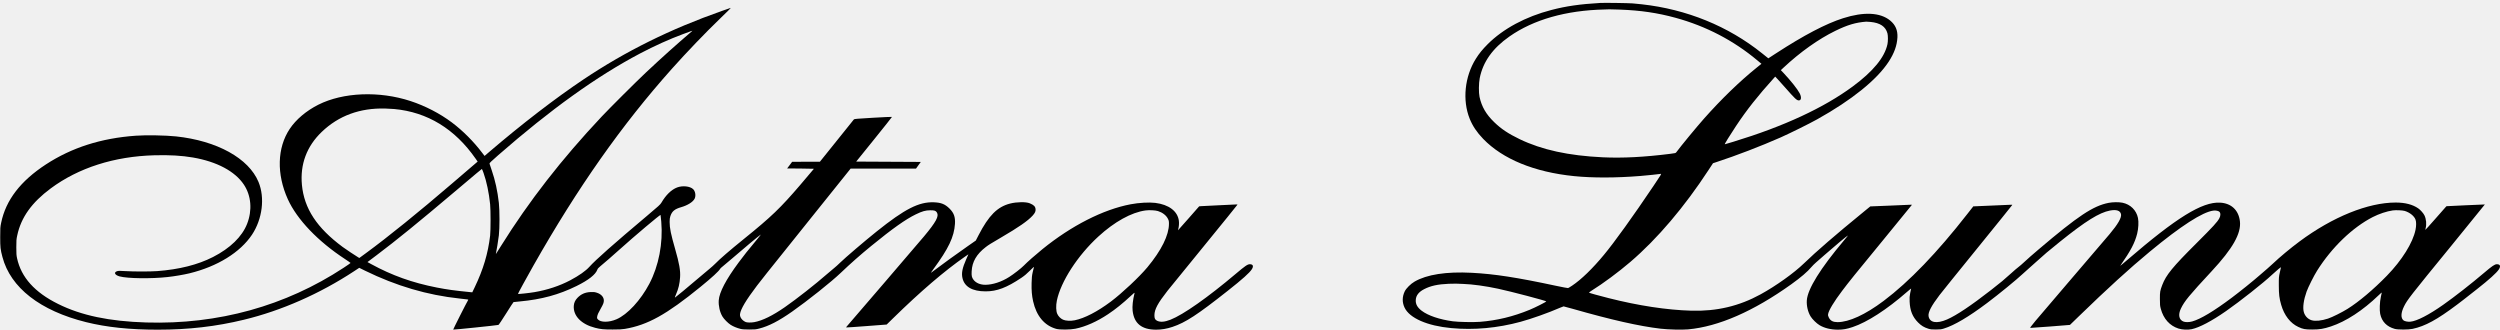
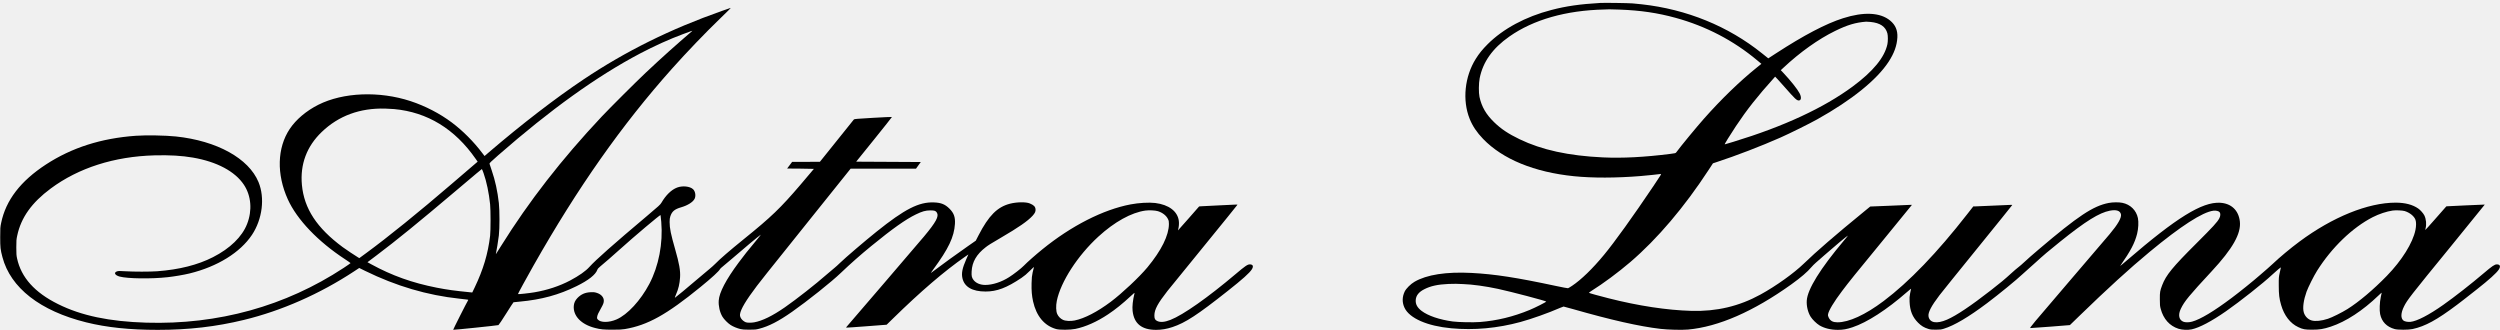
- <svg xmlns="http://www.w3.org/2000/svg" version="1.0" width="7295pt" height="962pt" viewBox="0 0 7295 962" preserveAspectRatio="xMidYMid meet">
-   <g transform="translate(0,962) scale(0.1,-0.1)" fill="#000000" stroke="none">
-     <path d="M46695 9534 c-596 -35 -992 -92 -1425 -205 -751 -194 -1408 -547 -1860 -999 -150 -150 -248 -270 -345 -425 -326 -518 -397 -1211 -179 -1751 84 -209 210 -397 394 -587 571 -591 1494 -969 2650 -1086 540 -55 1227 -53 1935 4 198 17 536 51 592 61 32 6 25 -6 -207 -350 -597 -887 -1137 -1639 -1446 -2011 -334 -404 -662 -721 -929 -900 -54 -36 -108 -68 -119 -71 -12 -2 -167 27 -346 65 -1148 246 -1797 346 -2465 381 -739 39 -1314 -50 -1669 -258 -111 -64 -242 -195 -285 -282 -77 -160 -79 -323 -5 -478 146 -305 662 -531 1364 -596 661 -62 1348 1 2020 184 323 88 815 263 1149 409 52 22 100 41 107 41 8 0 123 -31 256 -69 1141 -326 1951 -509 2573 -582 227 -26 623 -36 802 -20 888 80 1909 527 3013 1316 284 204 471 364 592 508 26 32 85 90 130 129 45 38 154 134 242 212 268 237 674 576 691 576 3 0 -52 -69 -123 -152 -684 -812 -1056 -1411 -1079 -1742 -11 -161 32 -343 113 -473 51 -82 173 -201 258 -252 142 -85 331 -131 537 -131 149 0 261 20 428 76 427 142 1002 514 1585 1024 71 63 127 106 123 97 -4 -10 -16 -68 -28 -130 -18 -93 -21 -134 -16 -247 11 -266 84 -446 247 -610 94 -94 172 -142 300 -182 65 -20 95 -23 220 -23 128 1 155 4 232 28 306 94 722 340 1263 746 333 250 863 683 1035 846 52 50 117 108 145 130 27 22 138 120 245 219 218 200 367 326 707 599 745 598 1140 843 1451 903 189 36 299 0 323 -105 22 -99 -89 -294 -333 -583 -40 -48 -583 -682 -1206 -1410 -1060 -1236 -1132 -1323 -1105 -1326 15 -1 281 18 591 42 l563 45 262 254 c833 808 1475 1393 2067 1883 908 751 1537 1157 1857 1199 73 10 157 -10 183 -42 31 -40 27 -112 -10 -182 -59 -111 -179 -241 -665 -726 -700 -697 -888 -927 -1000 -1220 -65 -171 -70 -201 -69 -410 0 -171 3 -200 26 -286 78 -291 260 -494 516 -576 106 -35 277 -43 388 -18 228 50 575 233 999 527 404 281 1092 824 1351 1068 56 52 137 124 179 159 64 53 77 60 71 40 -3 -13 -18 -80 -33 -149 -26 -117 -28 -141 -27 -365 0 -262 14 -381 69 -570 90 -309 266 -536 500 -645 137 -64 195 -75 405 -75 217 0 332 19 545 89 443 147 931 465 1393 910 50 49 92 85 92 80 0 -5 -12 -61 -26 -124 -34 -153 -43 -390 -20 -500 48 -225 192 -373 426 -437 94 -26 400 -25 520 1 369 80 709 265 1295 705 134 100 187 142 580 451 354 278 574 476 640 576 63 95 41 154 -56 154 -63 0 -136 -49 -379 -256 -363 -309 -859 -697 -1185 -926 -421 -297 -771 -477 -960 -495 -73 -7 -165 11 -200 38 -85 68 -79 221 16 412 96 192 174 293 1378 1765 540 662 981 1205 979 1206 -1 1 -254 -9 -561 -24 l-558 -27 -23 -24 c-13 -13 -150 -169 -306 -347 -155 -177 -285 -321 -287 -318 -2 2 0 21 6 42 33 121 19 272 -35 382 -30 61 -118 160 -180 202 -164 113 -383 170 -659 170 -804 0 -1838 -418 -2805 -1136 -262 -194 -579 -458 -785 -654 -49 -47 -117 -108 -150 -135 -33 -27 -132 -113 -220 -190 -184 -162 -586 -486 -820 -661 -524 -393 -914 -627 -1158 -694 -86 -24 -188 -26 -248 -5 -136 48 -168 199 -81 380 105 219 239 381 900 1093 614 660 863 1101 823 1453 -38 328 -252 529 -580 546 -524 27 -1269 -434 -2711 -1676 -118 -102 -208 -176 -200 -164 308 443 422 660 492 933 38 149 48 346 24 460 -48 228 -220 397 -454 445 -103 21 -280 19 -400 -4 -454 -88 -894 -381 -2042 -1356 -162 -137 -347 -299 -410 -360 -64 -60 -145 -131 -181 -157 -35 -25 -129 -106 -209 -179 -185 -169 -320 -282 -595 -495 -585 -455 -1005 -736 -1280 -856 -304 -132 -511 -94 -540 99 -16 111 82 299 321 613 56 74 557 695 1113 1379 556 685 1011 1248 1011 1253 0 4 -35 5 -77 2 -104 -7 -964 -44 -1019 -44 l-42 0 -174 -222 c-878 -1126 -1701 -1981 -2443 -2538 -535 -402 -1013 -621 -1348 -620 -133 1 -206 41 -253 136 -22 44 -25 62 -20 98 16 106 171 364 408 677 206 274 368 474 1217 1507 449 547 818 998 819 1003 3 6 -21 8 -60 4 -34 -3 -308 -15 -608 -26 l-545 -22 -215 -176 c-796 -650 -1372 -1148 -1721 -1487 -291 -282 -815 -656 -1265 -903 -625 -343 -1280 -498 -2017 -477 -715 20 -1547 146 -2417 367 -271 68 -561 149 -573 159 -4 3 28 28 70 55 348 217 787 543 1138 843 787 674 1574 1600 2285 2688 l125 191 100 33 c562 183 1307 469 1870 718 279 124 837 400 1075 533 1002 558 1737 1150 2082 1679 162 248 242 471 255 710 10 207 -57 363 -212 491 -288 237 -768 261 -1375 67 -500 -159 -1143 -496 -1957 -1025 l-223 -145 -24 19 c-13 10 -85 68 -160 128 -985 791 -2198 1285 -3511 1430 -77 8 -196 20 -265 26 -123 10 -827 20 -945 13z m566 -194 c606 -22 1107 -95 1634 -240 889 -244 1688 -660 2382 -1240 l122 -102 -137 -110 c-504 -407 -1038 -924 -1542 -1493 -223 -252 -667 -790 -805 -977 -19 -26 -28 -28 -180 -47 -756 -95 -1387 -128 -1965 -101 -999 47 -1779 217 -2430 531 -329 159 -537 298 -739 494 -237 229 -365 450 -428 737 -27 126 -24 396 5 546 95 478 377 874 867 1217 704 493 1652 763 2770 788 61 2 126 4 145 5 19 1 155 -3 301 -8z m7321 -360 c281 -27 441 -135 494 -334 18 -66 18 -233 0 -316 -82 -384 -417 -792 -1012 -1232 -845 -624 -2010 -1165 -3477 -1612 -136 -42 -252 -76 -257 -76 -14 0 139 250 325 530 313 472 636 881 1108 1403 l37 42 76 -80 c41 -44 132 -145 202 -225 301 -343 351 -390 412 -390 72 0 83 94 24 208 -61 119 -262 371 -467 589 l-82 86 75 70 c486 455 1021 836 1515 1077 354 173 592 244 900 268 11 1 68 -3 127 -8z m15588 -5515 c150 -46 280 -151 316 -257 23 -65 22 -179 -1 -293 -77 -378 -396 -889 -835 -1340 -392 -402 -811 -756 -1149 -968 -160 -100 -448 -244 -571 -284 -189 -62 -368 -80 -476 -48 -110 32 -198 125 -229 240 -36 131 -5 354 81 595 47 131 216 469 309 615 427 677 1029 1257 1622 1561 186 95 409 169 584 194 92 13 284 4 349 -15z m-27475 -2130 c272 -9 656 -62 1020 -140 381 -82 1400 -350 1405 -370 3 -13 -322 -178 -485 -245 -481 -198 -949 -311 -1450 -351 -190 -15 -635 -6 -795 16 -387 53 -717 165 -905 307 -127 97 -180 193 -173 316 7 131 88 234 246 315 188 97 396 142 712 156 85 4 182 6 215 4 33 -1 128 -5 210 -8z" />
-     <path d="M21065 9301 c-1506 -530 -2802 -1172 -4035 -1996 -825 -552 -1804 -1305 -2753 -2117 l-137 -118 -67 87 c-250 331 -568 650 -888 890 -351 263 -772 481 -1205 624 -911 299 -1965 258 -2690 -106 -352 -177 -653 -431 -837 -708 -366 -550 -386 -1318 -54 -2051 268 -590 877 -1228 1669 -1746 88 -58 161 -109 161 -113 1 -4 -90 -68 -202 -141 -1697 -1115 -3659 -1659 -5760 -1596 -1079 33 -1894 204 -2572 541 -683 338 -1076 776 -1197 1332 -19 88 -22 132 -22 322 0 201 2 231 27 346 111 523 423 960 977 1371 812 602 1855 935 3025 967 443 12 800 -9 1125 -65 698 -120 1228 -402 1487 -792 214 -322 249 -748 93 -1145 -146 -373 -495 -712 -995 -967 -443 -226 -986 -363 -1630 -411 -210 -15 -679 -15 -925 0 -160 10 -203 10 -239 -1 -111 -34 -73 -115 71 -154 233 -62 919 -71 1398 -18 197 21 477 69 641 109 814 199 1478 610 1822 1126 304 458 381 1077 191 1538 -287 693 -1213 1204 -2409 1331 -307 32 -875 42 -1175 20 -1011 -73 -1865 -346 -2619 -837 -742 -484 -1171 -1042 -1307 -1703 -27 -129 -28 -148 -28 -415 0 -305 6 -359 65 -584 237 -896 1101 -1569 2444 -1902 600 -149 1272 -219 2089 -219 900 0 1698 92 2513 290 1099 266 2216 759 3217 1417 l149 98 170 -84 c906 -444 1820 -713 2757 -812 280 -29 263 -26 246 -52 -42 -68 -437 -849 -432 -855 8 -7 1293 126 1321 137 11 5 109 150 225 336 113 180 209 329 215 330 5 2 89 10 185 19 631 58 1140 197 1655 451 349 172 554 333 606 478 9 27 35 56 89 100 116 94 343 293 572 498 419 377 1170 1010 1183 997 3 -2 12 -92 21 -198 53 -630 -73 -1286 -348 -1810 -254 -482 -638 -898 -958 -1036 -219 -95 -466 -96 -546 -1 -22 27 -25 36 -19 75 8 57 37 121 107 242 70 123 88 169 88 231 0 102 -81 191 -212 230 -59 18 -87 21 -176 17 -160 -8 -277 -60 -383 -170 -66 -69 -99 -142 -106 -232 -21 -291 219 -539 622 -641 164 -42 247 -50 510 -50 195 0 274 4 358 18 664 112 1216 418 2207 1226 331 269 543 464 572 525 5 12 40 44 76 72 37 28 159 131 272 229 329 286 793 672 839 700 8 5 -29 -44 -82 -108 -316 -380 -402 -489 -564 -707 -368 -496 -563 -867 -580 -1103 -11 -159 31 -345 108 -473 45 -75 158 -190 239 -242 72 -47 184 -93 288 -119 51 -13 112 -17 252 -18 170 0 194 2 295 28 278 71 565 218 960 495 447 313 1153 875 1420 1132 286 273 573 526 890 785 614 502 1005 779 1300 921 185 90 282 117 420 118 125 1 162 -12 195 -67 65 -105 -27 -275 -375 -692 -118 -142 -2175 -2540 -2258 -2632 -11 -13 -18 -25 -15 -28 3 -3 270 15 593 40 l588 45 181 177 c808 791 1509 1391 2107 1806 l97 67 -64 -145 c-112 -254 -142 -402 -110 -546 57 -257 288 -391 676 -391 328 -1 618 109 1045 396 89 60 153 114 248 209 75 76 123 119 118 104 -6 -14 -22 -81 -37 -149 -22 -102 -28 -156 -32 -316 -5 -219 7 -363 44 -532 96 -430 330 -710 674 -806 103 -29 407 -27 560 4 296 60 630 208 955 425 215 143 431 317 659 530 98 92 118 107 112 84 -50 -200 -70 -387 -56 -514 41 -371 265 -552 682 -553 160 0 317 26 480 81 380 126 729 354 1613 1053 435 343 637 525 704 630 57 91 34 146 -60 146 -64 0 -136 -49 -409 -280 -818 -691 -1534 -1194 -1905 -1339 -172 -67 -295 -77 -390 -31 -62 30 -80 69 -79 165 3 170 97 346 382 710 48 61 526 649 1064 1307 538 659 978 1202 978 1207 0 4 -19 7 -42 5 -24 -2 -252 -13 -508 -24 -256 -11 -488 -23 -517 -26 l-52 -5 -307 -350 c-168 -192 -308 -349 -310 -349 -1 0 2 15 7 33 20 68 28 172 18 247 -37 278 -292 471 -689 520 -179 22 -479 5 -719 -41 -801 -152 -1729 -625 -2571 -1308 -206 -167 -446 -379 -545 -481 -74 -77 -295 -249 -428 -333 -223 -142 -483 -227 -697 -227 -146 0 -271 53 -342 145 -51 68 -62 114 -55 248 14 280 143 501 412 708 82 63 128 92 439 274 524 306 783 486 926 641 72 80 93 125 88 189 -7 80 -49 123 -170 173 -113 46 -376 42 -574 -8 -371 -95 -623 -348 -919 -922 l-81 -157 -214 -149 c-278 -192 -824 -587 -1079 -781 -27 -21 -16 -1 52 91 445 602 609 947 633 1328 12 199 -31 317 -160 445 -131 129 -243 174 -456 182 -437 16 -847 -193 -1670 -852 -358 -287 -914 -762 -1070 -914 -57 -56 -126 -118 -152 -138 -27 -19 -130 -107 -231 -195 -318 -280 -893 -731 -1224 -960 -360 -250 -657 -395 -893 -438 -91 -16 -208 -15 -250 3 -108 47 -178 145 -166 233 20 148 174 405 494 828 119 157 126 166 1644 2059 l1089 1357 954 0 954 0 70 98 70 97 -943 5 -942 5 524 649 c287 356 522 651 520 655 -2 4 -250 -8 -551 -25 -466 -27 -550 -34 -560 -48 -7 -9 -232 -290 -502 -625 l-490 -610 -405 -1 -405 -1 -73 -97 -73 -97 390 -3 c215 -1 391 -5 391 -7 0 -3 -176 -211 -392 -463 -585 -683 -849 -937 -1648 -1582 -420 -340 -704 -585 -840 -725 -36 -37 -110 -103 -165 -148 -55 -44 -219 -183 -365 -307 -277 -237 -613 -515 -641 -531 -12 -6 -4 20 26 89 73 166 108 312 120 502 13 195 -24 404 -142 815 -128 448 -163 616 -163 798 0 82 5 122 21 169 48 144 125 207 314 262 194 56 348 154 395 250 41 87 20 216 -46 278 -92 86 -308 108 -466 48 -166 -63 -328 -220 -458 -444 -32 -54 -80 -98 -420 -384 -970 -816 -1500 -1285 -1681 -1487 -106 -119 -303 -258 -560 -394 -311 -164 -667 -282 -1046 -346 -150 -26 -471 -60 -479 -52 -5 5 250 473 454 832 1292 2277 2573 4098 4044 5745 425 476 974 1048 1402 1460 258 249 322 314 304 309 -2 0 -115 -40 -253 -88z m-866 -585 c-466 -399 -886 -775 -1354 -1215 -283 -266 -1038 -1018 -1286 -1281 -1170 -1243 -2126 -2472 -2940 -3777 -78 -126 -144 -230 -147 -233 -3 -3 -2 8 2 25 16 67 66 380 83 520 24 207 24 724 0 943 -39 347 -107 660 -208 952 -33 96 -63 184 -65 195 -4 16 45 64 253 246 1533 1339 2877 2303 4143 2970 410 216 856 418 1245 562 255 95 290 107 274 93z m-8699 -2277 c974 -90 1775 -580 2382 -1454 l56 -80 -242 -207 c-132 -113 -362 -311 -511 -438 -954 -820 -1868 -1559 -2510 -2029 l-190 -139 -35 21 c-76 44 -360 234 -450 300 -755 559 -1125 1122 -1190 1812 -56 602 140 1127 580 1548 492 471 1114 700 1850 680 85 -2 202 -8 260 -14z m2610 -1866 c88 -246 158 -580 192 -913 17 -168 17 -769 0 -915 -61 -523 -200 -987 -452 -1512 l-69 -143 -53 5 c-465 46 -681 76 -983 135 -716 141 -1304 351 -1911 682 l-111 61 261 196 c582 438 1224 960 2301 1871 641 542 769 649 776 650 4 0 26 -53 49 -117z m19680 -1112 c133 -42 240 -125 290 -225 26 -52 30 -70 30 -146 0 -332 -219 -775 -629 -1269 -234 -281 -742 -758 -1066 -1001 -395 -295 -766 -487 -1055 -546 -121 -24 -267 -17 -341 18 -72 33 -134 95 -167 167 -38 80 -43 242 -13 389 115 556 607 1317 1211 1870 470 431 965 705 1375 761 108 15 288 6 365 -18z" />
+ <svg xmlns="http://www.w3.org/2000/svg" viewBox="0 0 1000 132" version="1.1">
+   <style type="text/css">
+ #astra,
+ #luna {
+     fill: black;
+ }
+ 
+ @media all and (max-width: 992px) {
+     #astra,
+     #luna {
+         fill: white;
+     }
+ }
+ </style>
+   <g id="astra">
+     <path id="astra" style="stroke:none;fill-rule:nonzero;fill-opacity:1;" d="M 640.078 1.18 C 631.91 1.66 626.48 2.441 620.547 3.992 C 610.25 6.652 601.246 11.492 595.047 17.691 C 592.992 19.75 591.648 21.398 590.32 23.523 C 585.852 30.629 584.879 40.133 587.867 47.539 C 589.016 50.406 590.746 52.984 593.266 55.59 C 601.094 63.695 613.746 68.879 629.594 70.484 C 636.996 71.238 646.41 71.211 656.117 70.43 C 658.832 70.195 663.465 69.73 664.23 69.594 C 664.668 69.512 664.574 69.676 661.395 74.395 C 653.211 86.559 645.809 96.875 641.574 101.977 C 636.996 107.516 632.5 111.867 628.84 114.32 C 628.098 114.812 627.359 115.254 627.207 115.293 C 627.043 115.32 624.918 114.926 622.465 114.402 C 606.727 111.027 597.832 109.656 588.676 109.176 C 578.543 108.641 570.664 109.863 565.797 112.715 C 564.273 113.594 562.48 115.391 561.891 116.582 C 560.836 118.777 560.809 121.016 561.82 123.141 C 563.824 127.324 570.895 130.422 580.52 131.312 C 589.578 132.164 598.996 131.301 608.207 128.789 C 612.637 127.582 619.379 125.184 623.957 123.18 C 624.672 122.879 625.328 122.617 625.426 122.617 C 625.535 122.617 627.109 123.043 628.934 123.566 C 644.574 128.035 655.676 130.547 664.203 131.547 C 667.316 131.902 672.742 132.043 675.199 131.82 C 687.371 130.723 701.367 124.594 716.5 113.773 C 720.391 110.973 722.953 108.781 724.613 106.805 C 724.969 106.367 725.777 105.57 726.395 105.035 C 727.012 104.516 728.508 103.195 729.711 102.129 C 733.387 98.875 738.953 94.227 739.184 94.227 C 739.227 94.227 738.473 95.172 737.5 96.312 C 728.121 107.449 723.023 115.664 722.707 120.203 C 722.559 122.414 723.148 124.91 724.258 126.691 C 724.957 127.816 726.629 129.449 727.793 130.148 C 729.738 131.312 732.332 131.945 735.156 131.945 C 737.195 131.945 738.73 131.672 741.023 130.902 C 746.875 128.957 754.758 123.852 762.75 116.859 C 763.723 115.992 764.488 115.402 764.434 115.527 C 764.379 115.664 764.215 116.461 764.051 117.309 C 763.805 118.586 763.762 119.148 763.832 120.699 C 763.98 124.348 764.984 126.816 767.219 129.066 C 768.504 130.355 769.574 131.012 771.328 131.562 C 772.219 131.836 772.633 131.875 774.344 131.875 C 776.098 131.863 776.469 131.82 777.523 131.492 C 781.719 130.203 787.422 126.828 794.836 121.262 C 799.402 117.832 806.668 111.895 809.023 109.656 C 809.738 108.973 810.629 108.176 811.012 107.875 C 811.383 107.574 812.906 106.227 814.371 104.871 C 817.359 102.129 819.402 100.398 824.062 96.656 C 834.273 88.453 839.688 85.094 843.953 84.27 C 846.543 83.777 848.051 84.27 848.379 85.711 C 848.68 87.066 847.16 89.742 843.816 93.707 C 843.266 94.363 835.824 103.059 827.285 113.043 C 812.754 129.996 811.766 131.191 812.137 131.23 C 812.344 131.246 815.988 130.984 820.238 130.656 L 827.957 130.039 L 831.547 126.555 C 842.965 115.473 851.766 107.449 859.879 100.727 C 872.328 90.426 880.949 84.859 885.336 84.281 C 886.336 84.145 887.488 84.422 887.844 84.859 C 888.27 85.406 888.215 86.395 887.707 87.355 C 886.898 88.879 885.254 90.66 878.59 97.312 C 868.996 106.871 866.418 110.027 864.883 114.047 C 863.992 116.391 863.926 116.805 863.938 119.668 C 863.938 122.016 863.98 122.414 864.293 123.594 C 865.363 127.582 867.859 130.367 871.367 131.492 C 872.82 131.973 875.164 132.082 876.688 131.738 C 879.812 131.055 884.566 128.543 890.379 124.512 C 895.918 120.656 905.348 113.211 908.898 109.863 C 909.668 109.148 910.777 108.16 911.352 107.684 C 912.23 106.957 912.406 106.859 912.324 107.133 C 912.285 107.312 912.078 108.23 911.875 109.176 C 911.516 110.781 911.488 111.109 911.504 114.184 C 911.504 117.777 911.695 119.41 912.449 122 C 913.684 126.238 916.094 129.352 919.305 130.848 C 921.18 131.727 921.977 131.875 924.855 131.875 C 927.828 131.875 929.406 131.617 932.324 130.656 C 938.398 128.641 945.086 124.277 951.422 118.176 C 952.105 117.504 952.68 117.008 952.68 117.078 C 952.68 117.145 952.516 117.914 952.324 118.777 C 951.859 120.875 951.734 124.129 952.051 125.637 C 952.707 128.723 954.684 130.75 957.891 131.629 C 959.18 131.984 963.375 131.973 965.02 131.617 C 970.078 130.52 974.738 127.98 982.77 121.945 C 984.605 120.574 985.332 120 990.719 115.762 C 995.574 111.949 998.59 109.23 999.492 107.859 C 1000.355 106.559 1000.055 105.75 998.727 105.75 C 997.863 105.75 996.859 106.422 993.531 109.258 C 988.555 113.496 981.754 118.82 977.285 121.961 C 971.516 126.035 966.719 128.504 964.129 128.75 C 963.125 128.844 961.867 128.598 961.387 128.227 C 960.219 127.297 960.301 125.195 961.605 122.578 C 962.922 119.945 963.988 118.559 980.492 98.367 C 987.895 89.289 993.941 81.84 993.914 81.828 C 993.898 81.812 990.434 81.953 986.223 82.156 L 978.574 82.527 L 978.258 82.855 C 978.082 83.035 976.203 85.176 974.066 87.617 C 971.941 90.043 970.16 92.02 970.133 91.977 C 970.105 91.949 970.133 91.691 970.215 91.402 C 970.664 89.742 970.473 87.672 969.734 86.16 C 969.324 85.324 968.117 83.969 967.266 83.391 C 965.02 81.84 962.016 81.059 958.234 81.059 C 947.211 81.059 933.039 86.793 919.781 96.641 C 916.191 99.301 911.848 102.922 909.023 105.609 C 908.352 106.254 907.418 107.094 906.965 107.461 C 906.516 107.832 905.156 109.012 903.949 110.07 C 901.43 112.289 895.918 116.734 892.711 119.133 C 885.527 124.523 880.18 127.734 876.836 128.652 C 875.656 128.984 874.262 129.012 873.438 128.723 C 871.574 128.062 871.133 125.992 872.328 123.512 C 873.766 120.508 875.602 118.285 884.664 108.52 C 893.082 99.465 896.492 93.418 895.945 88.59 C 895.426 84.09 892.492 81.336 887.996 81.102 C 880.812 80.73 870.602 87.055 850.832 104.09 C 849.215 105.488 847.98 106.504 848.094 106.34 C 852.312 100.262 853.875 97.285 854.836 93.543 C 855.355 91.496 855.492 88.797 855.164 87.23 C 854.508 84.105 852.148 81.785 848.941 81.129 C 847.531 80.84 845.105 80.867 843.457 81.184 C 837.234 82.391 831.203 86.41 815.469 99.781 C 813.246 101.66 810.711 103.883 809.848 104.719 C 808.969 105.543 807.859 106.516 807.367 106.871 C 806.887 107.215 805.598 108.328 804.5 109.328 C 801.965 111.645 800.113 113.195 796.344 116.117 C 788.328 122.359 782.57 126.211 778.801 127.859 C 774.633 129.668 771.797 129.148 771.398 126.5 C 771.18 124.977 772.523 122.398 775.797 118.094 C 776.566 117.078 783.434 108.559 791.055 99.18 C 798.676 89.781 804.914 82.062 804.914 81.992 C 804.914 81.938 804.434 81.926 803.855 81.965 C 802.434 82.062 790.645 82.57 789.891 82.57 L 789.312 82.57 L 786.93 85.613 C 774.895 101.059 763.613 112.785 753.441 120.426 C 746.105 125.938 739.555 128.941 734.961 128.926 C 733.141 128.914 732.141 128.367 731.496 127.062 C 731.191 126.457 731.152 126.211 731.219 125.719 C 731.441 124.266 733.566 120.727 736.812 116.434 C 739.637 112.676 741.859 109.93 753.496 95.762 C 759.648 88.262 764.707 82.074 764.723 82.008 C 764.762 81.926 764.434 81.898 763.898 81.953 C 763.434 81.992 759.676 82.156 755.566 82.309 L 748.094 82.609 L 745.148 85.023 C 734.234 93.938 726.34 100.77 721.555 105.418 C 717.566 109.285 710.387 114.418 704.215 117.805 C 695.648 122.508 686.672 124.633 676.566 124.348 C 666.766 124.074 655.363 122.344 643.438 119.312 C 639.723 118.379 635.746 117.27 635.582 117.133 C 635.527 117.09 635.965 116.75 636.543 116.379 C 641.312 113.402 647.328 108.93 652.141 104.816 C 662.93 95.57 673.719 82.871 683.465 67.949 L 685.176 65.328 L 686.547 64.875 C 694.25 62.367 704.465 58.441 712.18 55.027 C 716.004 53.328 723.652 49.543 726.918 47.719 C 740.652 40.062 750.727 31.945 755.457 24.688 C 757.676 21.285 758.773 18.227 758.949 14.949 C 759.09 12.109 758.168 9.973 756.047 8.215 C 752.098 4.965 745.52 4.637 737.195 7.297 C 730.344 9.477 721.527 14.102 710.371 21.355 L 707.312 23.344 L 706.984 23.082 C 706.809 22.945 705.82 22.152 704.793 21.328 C 691.289 10.48 674.664 3.703 656.664 1.715 C 655.609 1.605 653.977 1.441 653.031 1.359 C 651.348 1.219 641.695 1.082 640.078 1.18 Z M 647.836 3.84 C 656.145 4.141 663.012 5.145 670.234 7.133 C 682.422 10.48 693.375 16.184 702.887 24.141 L 704.559 25.539 L 702.68 27.047 C 695.773 32.629 688.453 39.719 681.543 47.523 C 678.488 50.98 672.402 58.359 670.508 60.926 C 670.25 61.281 670.125 61.309 668.043 61.57 C 657.68 62.871 649.031 63.324 641.105 62.957 C 627.414 62.309 616.719 59.98 607.797 55.672 C 603.285 53.492 600.438 51.586 597.668 48.898 C 594.418 45.754 592.664 42.723 591.801 38.789 C 591.43 37.059 591.473 33.355 591.867 31.301 C 593.172 24.742 597.035 19.312 603.754 14.605 C 613.402 7.844 626.398 4.141 641.723 3.801 C 642.559 3.773 643.449 3.746 643.711 3.73 C 643.973 3.719 645.836 3.773 647.836 3.84 Z M 748.191 8.777 C 752.043 9.148 754.234 10.629 754.961 13.359 C 755.207 14.266 755.207 16.555 754.961 17.691 C 753.84 22.961 749.246 28.555 741.09 34.59 C 729.508 43.148 713.539 50.57 693.43 56.699 C 691.562 57.277 689.973 57.742 689.906 57.742 C 689.715 57.742 691.812 54.312 694.359 50.473 C 698.652 44 703.078 38.391 709.547 31.23 L 710.055 30.656 L 711.098 31.75 C 711.66 32.355 712.906 33.742 713.867 34.84 C 717.992 39.543 718.68 40.188 719.516 40.188 C 720.5 40.188 720.652 38.898 719.844 37.336 C 719.008 35.703 716.25 32.246 713.441 29.254 L 712.316 28.074 L 713.348 27.117 C 720.008 20.875 727.34 15.648 734.113 12.344 C 738.965 9.973 742.227 8.996 746.449 8.668 C 746.602 8.656 747.383 8.711 748.191 8.777 Z M 961.867 84.422 C 963.922 85.051 965.703 86.492 966.195 87.945 C 966.512 88.836 966.5 90.398 966.184 91.965 C 965.129 97.148 960.754 104.156 954.738 110.344 C 949.363 115.855 943.621 120.711 938.988 123.621 C 936.793 124.992 932.848 126.965 931.16 127.516 C 928.57 128.367 926.117 128.613 924.637 128.172 C 923.129 127.734 921.922 126.457 921.496 124.883 C 921.004 123.086 921.43 120.027 922.605 116.719 C 923.25 114.926 925.566 110.289 926.844 108.285 C 932.695 99 940.949 91.043 949.074 86.875 C 951.625 85.574 954.684 84.559 957.082 84.215 C 958.344 84.035 960.973 84.16 961.867 84.422 Z M 585.246 113.633 C 588.977 113.758 594.238 114.484 599.23 115.555 C 604.453 116.68 618.422 120.355 618.488 120.629 C 618.531 120.809 614.074 123.07 611.84 123.988 C 605.246 126.707 598.832 128.254 591.965 128.805 C 589.359 129.012 583.262 128.887 581.066 128.586 C 575.762 127.859 571.238 126.32 568.66 124.375 C 566.922 123.043 566.195 121.727 566.289 120.039 C 566.387 118.242 567.496 116.832 569.664 115.719 C 572.238 114.391 575.09 113.773 579.422 113.578 C 580.586 113.523 581.918 113.496 582.371 113.523 C 582.82 113.539 584.125 113.594 585.246 113.633 Z M 585.246 113.633 " />
+     <path id="luna" style=" stroke:none;fill-rule:nonzero;fill-opacity:1;" d="M 288.75 4.375 C 268.109 11.645 250.344 20.449 233.441 31.75 C 222.133 39.324 208.711 49.652 195.703 60.789 L 193.824 62.406 L 192.906 61.215 C 189.48 56.672 185.121 52.297 180.734 49.008 C 175.926 45.398 170.152 42.41 164.219 40.449 C 151.73 36.348 137.281 36.91 127.344 41.902 C 122.52 44.328 118.395 47.812 115.871 51.613 C 110.855 59.156 110.578 69.691 115.129 79.742 C 118.805 87.836 127.152 96.586 138.008 103.691 C 139.215 104.484 140.215 105.188 140.215 105.242 C 140.23 105.297 138.98 106.172 137.445 107.176 C 114.184 122.469 87.289 129.93 58.492 129.066 C 43.699 128.613 32.527 126.266 23.234 121.645 C 13.871 117.008 8.484 111 6.828 103.375 C 6.566 102.168 6.523 101.566 6.523 98.957 C 6.523 96.203 6.551 95.789 6.895 94.215 C 8.418 87.039 12.691 81.047 20.289 75.41 C 31.418 67.152 45.715 62.586 61.754 62.145 C 67.824 61.98 72.719 62.27 77.176 63.039 C 86.742 64.684 94.008 68.551 97.559 73.898 C 100.492 78.316 100.969 84.16 98.832 89.605 C 96.832 94.719 92.047 99.371 85.191 102.867 C 79.121 105.969 71.676 107.848 62.848 108.504 C 59.973 108.711 53.543 108.711 50.172 108.504 C 47.977 108.367 47.387 108.367 46.895 108.52 C 45.371 108.984 45.895 110.098 47.867 110.633 C 51.062 111.48 60.465 111.605 67.031 110.879 C 69.73 110.59 73.57 109.93 75.816 109.383 C 86.977 106.652 96.078 101.016 100.793 93.938 C 104.961 87.656 106.016 79.168 103.41 72.844 C 99.477 63.34 86.781 56.332 70.391 54.59 C 66.18 54.148 58.395 54.012 54.281 54.312 C 40.426 55.316 28.719 59.059 18.383 65.793 C 8.211 72.434 2.332 80.086 0.465 89.152 C 0.098 90.922 0.082 91.184 0.082 94.844 C 0.082 99.027 0.164 99.77 0.973 102.855 C 4.223 115.145 16.066 124.375 34.477 128.941 C 42.699 130.984 51.91 131.945 63.109 131.945 C 75.445 131.945 86.387 130.684 97.559 127.969 C 112.621 124.32 127.934 117.559 141.656 108.531 L 143.695 107.188 L 146.027 108.34 C 158.445 114.43 170.977 118.121 183.82 119.477 C 187.656 119.875 187.426 119.836 187.191 120.191 C 186.617 121.125 181.203 131.836 181.27 131.918 C 181.379 132.016 198.992 130.191 199.379 130.039 C 199.527 129.969 200.871 127.98 202.461 125.43 C 204.012 122.961 205.328 120.918 205.41 120.902 C 205.477 120.875 206.629 120.766 207.945 120.645 C 216.594 119.848 223.57 117.941 230.633 114.457 C 235.414 112.098 238.227 109.891 238.938 107.902 C 239.062 107.531 239.418 107.133 240.156 106.531 C 241.746 105.242 244.859 102.512 248 99.699 C 253.742 94.527 264.035 85.848 264.215 86.023 C 264.258 86.051 264.379 87.285 264.504 88.742 C 265.23 97.383 263.504 106.379 259.734 113.566 C 256.25 120.176 250.988 125.883 246.602 127.777 C 243.598 129.078 240.211 129.094 239.117 127.789 C 238.816 127.418 238.773 127.297 238.855 126.762 C 238.965 125.98 239.363 125.102 240.324 123.441 C 241.281 121.754 241.527 121.125 241.527 120.273 C 241.527 118.875 240.418 117.652 238.621 117.117 C 237.812 116.871 237.43 116.832 236.211 116.887 C 234.016 116.996 232.414 117.707 230.961 119.219 C 230.055 120.164 229.602 121.164 229.508 122.398 C 229.219 126.391 232.508 129.793 238.035 131.191 C 240.281 131.766 241.418 131.875 245.023 131.875 C 247.695 131.875 248.781 131.82 249.93 131.629 C 259.035 130.094 266.602 125.898 280.184 114.812 C 284.723 111.125 287.629 108.449 288.023 107.613 C 288.094 107.449 288.574 107.012 289.066 106.625 C 289.574 106.242 291.246 104.828 292.797 103.484 C 297.305 99.562 303.664 94.27 304.297 93.883 C 304.406 93.816 303.898 94.488 303.172 95.367 C 298.84 100.578 297.66 102.074 295.441 105.062 C 290.395 111.867 287.723 116.953 287.492 120.191 C 287.34 122.371 287.914 124.922 288.973 126.68 C 289.586 127.707 291.137 129.285 292.246 129.996 C 293.234 130.641 294.77 131.273 296.195 131.629 C 296.895 131.809 297.73 131.863 299.648 131.875 C 301.98 131.875 302.309 131.848 303.691 131.492 C 307.504 130.52 311.438 128.504 316.852 124.703 C 322.98 120.41 332.656 112.703 336.316 109.176 C 340.238 105.434 344.172 101.961 348.516 98.41 C 356.934 91.523 362.293 87.727 366.336 85.777 C 368.871 84.543 370.203 84.172 372.094 84.16 C 373.809 84.145 374.316 84.324 374.766 85.078 C 375.656 86.52 374.398 88.852 369.625 94.57 C 368.008 96.516 339.812 129.406 338.676 130.668 C 338.523 130.848 338.43 131.012 338.469 131.055 C 338.512 131.094 342.172 130.848 346.598 130.504 L 354.656 129.887 L 357.141 127.461 C 368.215 116.609 377.824 108.383 386.02 102.691 L 387.352 101.77 L 386.473 103.758 C 384.938 107.242 384.527 109.273 384.965 111.25 C 385.746 114.773 388.914 116.609 394.23 116.609 C 398.727 116.625 402.703 115.117 408.555 111.18 C 409.777 110.355 410.652 109.617 411.957 108.312 C 412.984 107.27 413.641 106.68 413.574 106.887 C 413.492 107.078 413.273 107.996 413.066 108.93 C 412.766 110.328 412.684 111.07 412.629 113.266 C 412.559 116.27 412.723 118.242 413.23 120.562 C 414.547 126.457 417.754 130.301 422.469 131.617 C 423.883 132.016 428.047 131.984 430.145 131.562 C 434.203 130.738 438.781 128.707 443.238 125.73 C 446.184 123.77 449.145 121.383 452.27 118.461 C 453.613 117.199 453.887 116.996 453.805 117.309 C 453.121 120.055 452.848 122.617 453.039 124.359 C 453.602 129.449 456.672 131.93 462.387 131.945 C 464.578 131.945 466.73 131.59 468.965 130.836 C 474.176 129.105 478.957 125.98 491.078 116.391 C 497.039 111.688 499.809 109.191 500.727 107.75 C 501.508 106.504 501.191 105.75 499.902 105.75 C 499.027 105.75 498.039 106.422 494.297 109.59 C 483.086 119.066 473.27 125.965 468.184 127.953 C 465.828 128.871 464.141 129.012 462.84 128.379 C 461.988 127.969 461.742 127.434 461.754 126.117 C 461.797 123.785 463.086 121.371 466.992 116.379 C 467.648 115.543 474.203 107.477 481.578 98.453 C 488.953 89.414 494.984 81.965 494.984 81.898 C 494.984 81.84 494.723 81.801 494.406 81.828 C 494.078 81.855 490.953 82.008 487.445 82.156 C 483.934 82.309 480.754 82.473 480.355 82.516 L 479.645 82.582 L 475.438 87.383 C 473.133 90.016 471.215 92.168 471.188 92.168 C 471.172 92.168 471.215 91.965 471.281 91.719 C 471.555 90.785 471.668 89.359 471.527 88.328 C 471.023 84.516 467.527 81.867 462.086 81.195 C 459.633 80.895 455.52 81.129 452.23 81.758 C 441.25 83.844 428.527 90.332 416.988 99.699 C 414.164 101.988 410.871 104.898 409.516 106.297 C 408.5 107.352 405.473 109.711 403.648 110.863 C 400.594 112.812 397.027 113.977 394.094 113.977 C 392.094 113.977 390.379 113.25 389.406 111.988 C 388.707 111.055 388.559 110.426 388.652 108.586 C 388.844 104.746 390.613 101.715 394.301 98.875 C 395.426 98.012 396.055 97.613 400.316 95.117 C 407.5 90.922 411.051 88.453 413.012 86.328 C 414 85.23 414.285 84.613 414.219 83.734 C 414.121 82.637 413.547 82.047 411.887 81.363 C 410.34 80.73 406.734 80.785 404.02 81.473 C 398.934 82.773 395.48 86.246 391.422 94.117 L 390.312 96.27 L 387.379 98.312 C 383.566 100.949 376.082 106.367 372.586 109.027 C 372.219 109.312 372.367 109.039 373.301 107.777 C 379.398 99.52 381.648 94.789 381.977 89.562 C 382.141 86.836 381.551 85.215 379.785 83.461 C 377.988 81.691 376.453 81.074 373.535 80.965 C 367.543 80.746 361.922 83.609 350.641 92.648 C 345.734 96.586 338.113 103.102 335.973 105.188 C 335.191 105.953 334.246 106.805 333.891 107.078 C 333.52 107.34 332.109 108.547 330.723 109.754 C 326.367 113.594 318.484 119.781 313.945 122.922 C 309.012 126.348 304.941 128.34 301.707 128.926 C 300.457 129.148 298.855 129.133 298.277 128.887 C 296.797 128.242 295.84 126.898 296.004 125.691 C 296.277 123.66 298.387 120.137 302.773 114.336 C 304.406 112.18 304.5 112.059 325.309 86.094 L 340.238 67.48 L 366.391 67.48 L 367.352 66.137 L 368.312 64.809 L 355.383 64.738 L 342.473 64.668 L 349.656 55.77 C 353.59 50.887 356.809 46.84 356.781 46.785 C 356.754 46.73 353.355 46.895 349.23 47.129 C 342.844 47.496 341.691 47.594 341.555 47.785 C 341.457 47.91 338.375 51.762 334.672 56.359 L 327.957 64.723 L 322.402 64.738 L 316.852 64.75 L 314.852 67.414 L 320.195 67.453 C 323.145 67.469 325.555 67.523 325.555 67.551 C 325.555 67.59 323.145 70.445 320.184 73.898 C 312.164 83.27 308.547 86.75 297.594 95.598 C 291.836 100.262 287.941 103.621 286.078 105.543 C 285.586 106.051 284.57 106.957 283.816 107.574 C 283.062 108.176 280.816 110.082 278.812 111.781 C 275.016 115.035 270.41 118.848 270.027 119.066 C 269.863 119.148 269.973 118.793 270.383 117.844 C 271.383 115.57 271.863 113.566 272.027 110.961 C 272.207 108.285 271.699 105.418 270.082 99.781 C 268.328 93.637 267.848 91.332 267.848 88.836 C 267.848 87.711 267.914 87.164 268.137 86.52 C 268.793 84.543 269.848 83.68 272.438 82.926 C 275.098 82.156 277.211 80.812 277.855 79.496 C 278.414 78.305 278.129 76.535 277.223 75.684 C 275.961 74.504 273 74.203 270.836 75.023 C 268.559 75.891 266.34 78.043 264.559 81.113 C 264.117 81.855 263.461 82.457 258.801 86.383 C 245.504 97.574 238.238 104.008 235.758 106.777 C 234.305 108.41 231.605 110.316 228.082 112.18 C 223.82 114.43 218.938 116.047 213.742 116.926 C 211.688 117.281 207.285 117.75 207.176 117.641 C 207.109 117.57 210.605 111.152 213.402 106.227 C 231.109 74.996 248.672 50.02 268.836 27.43 C 274.66 20.902 282.184 13.059 288.051 7.406 C 291.59 3.992 292.465 3.102 292.219 3.168 C 292.191 3.168 290.645 3.719 288.75 4.375 Z M 276.879 12.398 C 270.492 17.871 264.734 23.027 258.32 29.062 C 254.441 32.711 244.094 43.027 240.691 46.633 C 224.656 63.684 211.551 80.539 200.391 98.438 C 199.324 100.164 198.418 101.594 198.379 101.633 C 198.336 101.676 198.348 101.523 198.406 101.289 C 198.625 100.371 199.309 96.078 199.543 94.16 C 199.871 91.32 199.871 84.227 199.543 81.223 C 199.008 76.465 198.074 72.172 196.691 68.168 C 196.238 66.852 195.828 65.645 195.801 65.492 C 195.746 65.273 196.418 64.613 199.27 62.117 C 220.281 43.754 238.703 30.531 256.059 21.383 C 261.68 18.422 267.793 15.648 273.125 13.676 C 276.621 12.371 277.102 12.207 276.879 12.398 Z M 157.637 43.629 C 170.988 44.863 181.969 51.586 190.289 63.574 L 191.059 64.668 L 187.738 67.508 C 185.93 69.059 182.777 71.773 180.734 73.516 C 167.656 84.762 155.129 94.898 146.328 101.344 L 143.727 103.25 L 143.246 102.965 C 142.203 102.359 138.309 99.754 137.078 98.848 C 126.727 91.184 121.656 83.461 120.766 73.996 C 119.996 65.738 122.684 58.539 128.715 52.766 C 135.457 46.305 143.984 43.164 154.074 43.438 C 155.238 43.465 156.844 43.547 157.637 43.629 Z M 193.414 69.223 C 194.621 72.598 195.582 77.18 196.047 81.746 C 196.281 84.051 196.281 92.293 196.047 94.297 C 195.211 101.469 193.305 107.832 189.852 115.035 L 188.906 116.996 L 188.18 116.926 C 181.805 116.297 178.844 115.883 174.703 115.074 C 164.891 113.141 156.828 110.262 148.508 105.719 L 146.988 104.883 L 150.566 102.195 C 158.543 96.188 167.344 89.027 182.105 76.535 C 190.895 69.102 192.648 67.633 192.742 67.617 C 192.797 67.617 193.098 68.344 193.414 69.223 Z M 463.18 84.477 C 465.004 85.051 466.473 86.191 467.156 87.562 C 467.512 88.273 467.566 88.52 467.566 89.562 C 467.566 94.117 464.566 100.191 458.945 106.969 C 455.738 110.824 448.773 117.367 444.332 120.699 C 438.918 124.746 433.832 127.379 429.871 128.188 C 428.215 128.516 426.211 128.422 425.199 127.941 C 424.211 127.488 423.359 126.637 422.91 125.648 C 422.387 124.551 422.32 122.332 422.73 120.312 C 424.305 112.688 431.051 102.25 439.328 94.664 C 445.773 88.754 452.559 84.996 458.18 84.227 C 459.66 84.023 462.125 84.145 463.18 84.477 Z M 463.18 84.477 " />
  </g>
</svg>
